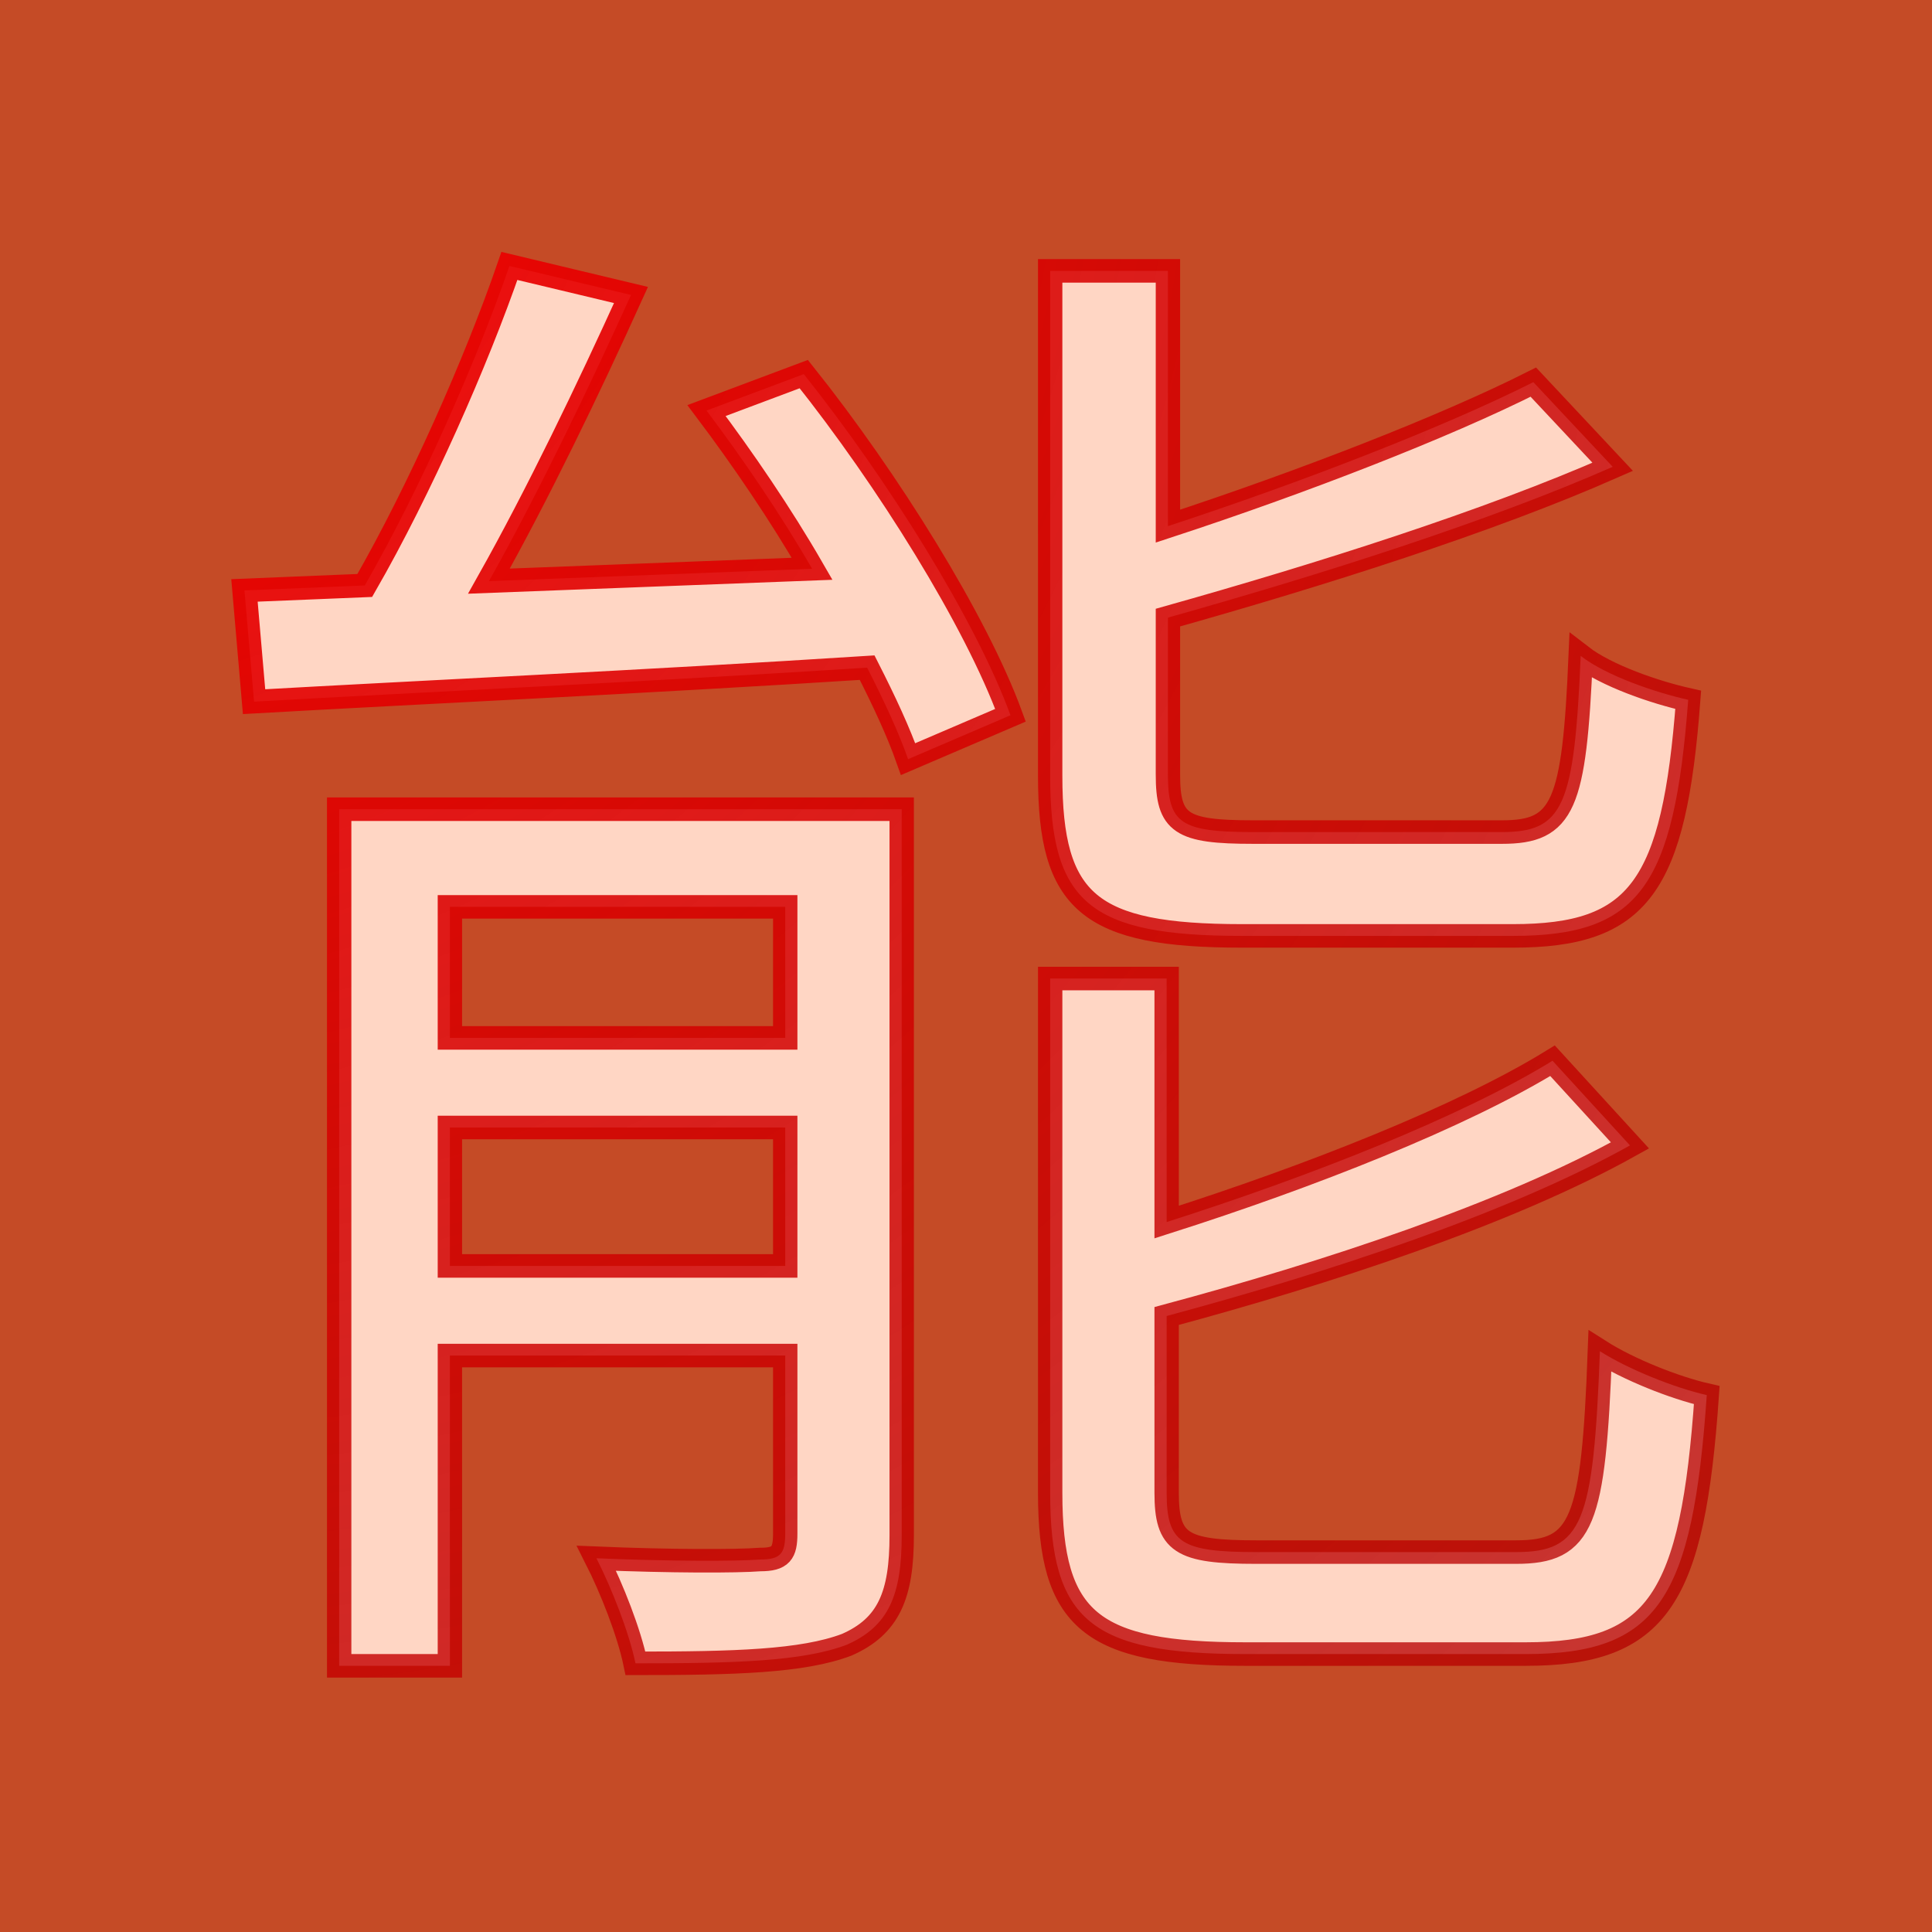
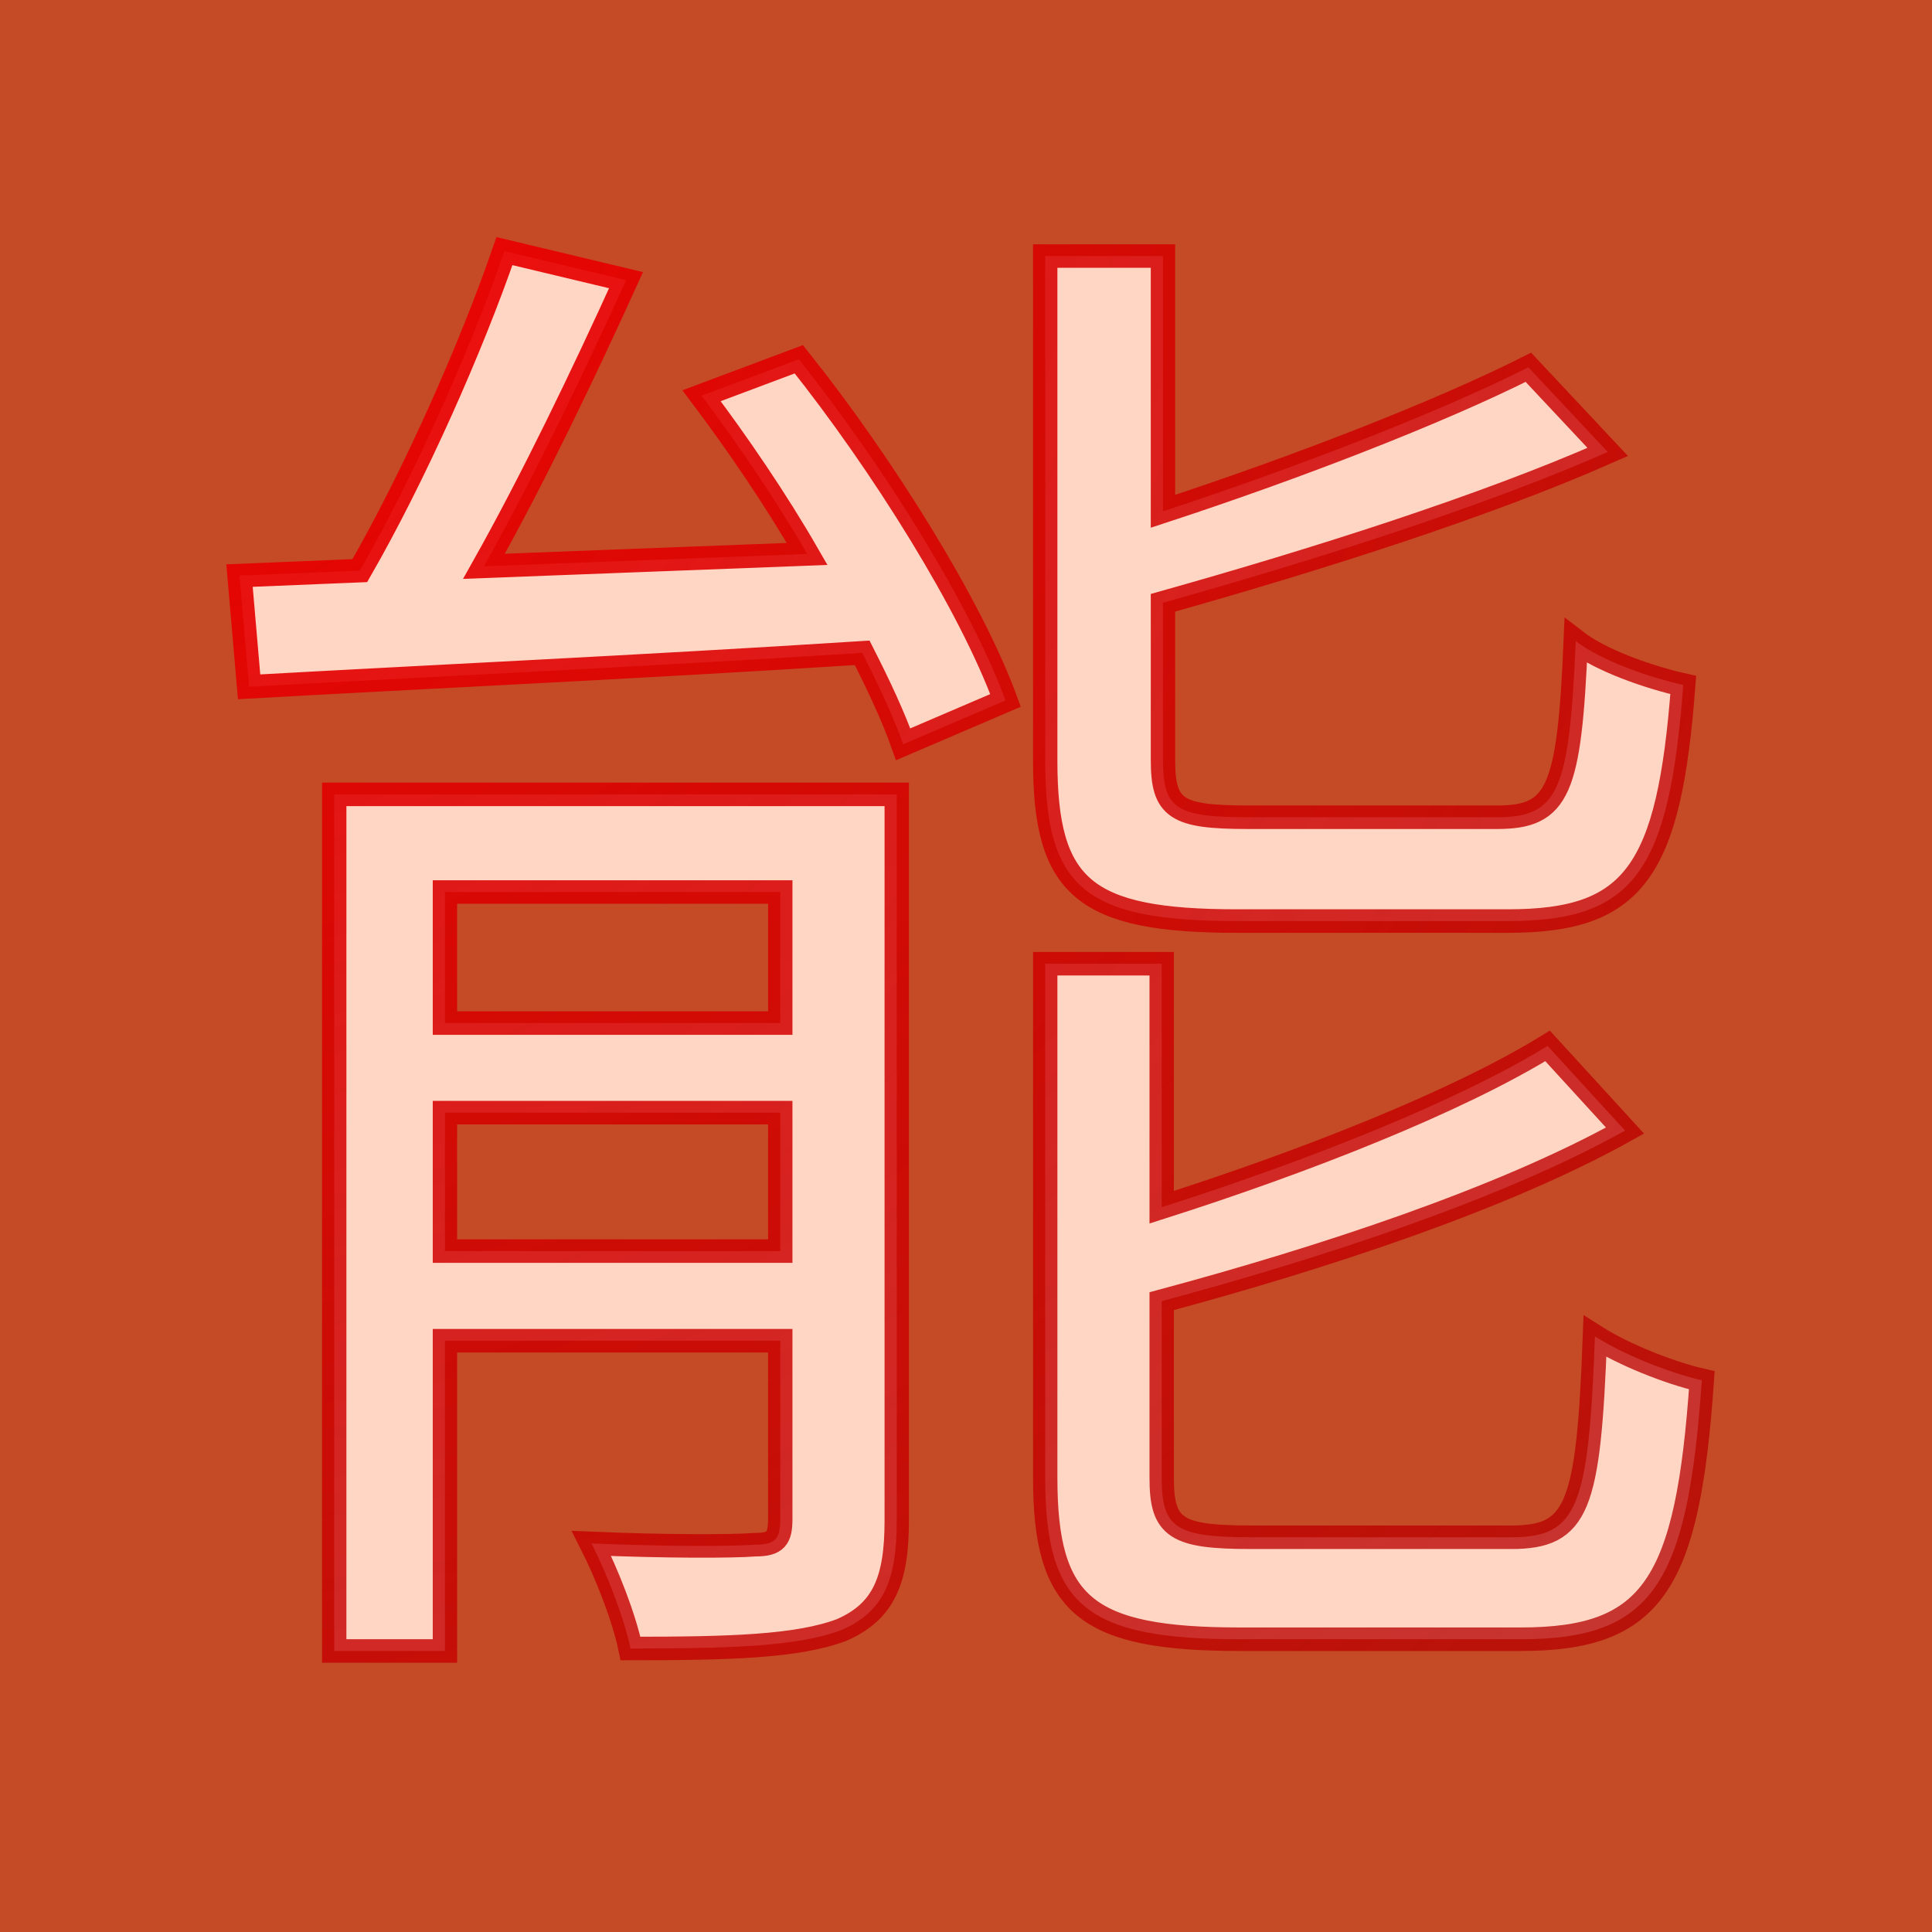
<svg xmlns="http://www.w3.org/2000/svg" xmlns:ns1="http://www.openswatchbook.org/uri/2009/osb" xmlns:xlink="http://www.w3.org/1999/xlink" width="48" height="48" id="svg2" version="1.1">
  <defs id="defs4">
+     <linearGradient id="linearGradient4601">
+       <stop id="stop4597" offset="0" style="stop-color:#bb2c00;stop-opacity:0.85" />
+       <stop id="stop4599" offset="1" style="stop-color:#bb2c00;stop-opacity:0.351" />
+     </linearGradient>
    <linearGradient id="linearGradient5289">
      <stop style="stop-color:#1e1e1e;stop-opacity:1;" offset="0" id="stop5291" />
      <stop style="stop-color:#1e1e1e;stop-opacity:0;" offset="1" id="stop5293" />
    </linearGradient>
    <linearGradient id="linearGradient5279">
      <stop style="stop-color:#ff0000;stop-opacity:1;" offset="0" id="stop5281" />
      <stop id="stop5287" offset="1" style="stop-color:#680000;stop-opacity:0.498;" />
    </linearGradient>
    <linearGradient id="linearGradient5253" ns1:paint="solid">
      <stop style="stop-color:#1e1e1e;stop-opacity:1;" offset="0" id="stop5255" />
    </linearGradient>
-     <radialGradient xlink:href="#linearGradient5279" id="radialGradient5285" cx="22.004" cy="1016.682" fx="22.004" fy="1016.682" r="11.787" gradientTransform="matrix(-5.455706,-9.098258,7.833011,-4.4664,-7846.196,5759.634)" gradientUnits="userSpaceOnUse" />
+     <radialGradient xlink:href="#linearGradient5279" id="radialGradient5285" cx="22.004" cy="1016.682" fx="22.004" fy="1016.682" r="11.787" gradientTransform="matrix(-5.455706,-9.098258,7.833011,-4.4664,-7846.316,5759.259)" gradientUnits="userSpaceOnUse" />
    <linearGradient xlink:href="#linearGradient5289" id="linearGradient5299" x1="0.063" y1="1036.421" x2="32.135" y2="1036.421" gradientUnits="userSpaceOnUse" gradientTransform="matrix(1.496617,0,0,1.493676,-0.09448717,-519.7147)" />
+     <linearGradient xlink:href="#linearGradient4601" id="linearGradient3771" x1="23.171" y1="999.522" x2="23.171" y2="995.721" gradientUnits="userSpaceOnUse" gradientTransform="translate(-53.45347,15.81533)" />
  </defs>
  <g id="layer1" transform="translate(0,-1004.362)">
-     <text xml:space="preserve" style="font-size:18px;font-style:normal;font-variant:normal;font-weight:normal;font-stretch:normal;line-height:125%;letter-spacing:6.14px;word-spacing:0px;fill:#000000;fill-opacity:1;stroke:none;font-family:TakaoGothic;-inkscape-font-specification:TakaoGothic" x="-11.427" y="10.787" id="text2991" transform="translate(0,1020.362)">
-       <tspan id="tspan2993" x="-11.427" y="10.787" />
-     </text>
    <rect style="opacity:0.85;fill:#bb2c00;fill-opacity:1;fill-rule:nonzero;stroke:url(#linearGradient5299);stroke-width:0;stroke-linecap:butt;stroke-linejoin:miter;stroke-miterlimit:4;stroke-opacity:1;stroke-dasharray:none;stroke-dashoffset:0" id="rect2995" width="48" height="48" x="0" y="1004.362" rx="0" ry="0" />
-     <text xml:space="preserve" style="font-size:38.466px;font-style:normal;font-variant:normal;font-weight:normal;font-stretch:normal;line-height:125%;letter-spacing:13.121px;word-spacing:0px;fill:#ffd6c4;fill-opacity:1;stroke:url(#radialGradient5285);stroke-width:0.595;stroke-linecap:butt;stroke-linejoin:miter;stroke-miterlimit:4;stroke-opacity:1;stroke-dasharray:none;font-family:TakaoGothic;-inkscape-font-specification:TakaoGothic" x="4.437" y="1061.096" id="text2985" transform="scale(1.017576,0.9827273)">
-       <tspan id="tspan2987" x="4.437" y="1061.096" style="stroke:url(#radialGradient5285);stroke-width:0.595;stroke-opacity:1">能</tspan>
-       <tspan x="4.437" y="1109.179" id="tspan2989" style="stroke:url(#radialGradient5285);stroke-width:0.595;stroke-opacity:1" />
+     <text xml:space="preserve" style="font-style:normal;font-variant:normal;font-weight:normal;font-stretch:normal;line-height:0%;font-family:TakaoGothic;-inkscape-font-specification:TakaoGothic;letter-spacing:13.121px;word-spacing:0px;fill:#ffd6c4;fill-opacity:1;stroke:url(#radialGradient5285);stroke-width:0.595;stroke-linecap:butt;stroke-linejoin:miter;stroke-miterlimit:4;stroke-dasharray:none;stroke-opacity:1" x="4.317" y="1060.722" id="text2985" transform="scale(1.017576,0.9827273)">
+       <tspan id="tspan2987" x="4.317" y="1060.722" style="font-size:38.466px;line-height:1.25;stroke:url(#radialGradient5285);stroke-width:0.595;stroke-opacity:1">能</tspan>
+       <tspan x="4.317" y="1104.973" id="tspan2989" style="font-size:38.466px;line-height:1.25;stroke:url(#radialGradient5285);stroke-width:0.595;stroke-opacity:1"> </tspan>
    </text>
  </g>
</svg>
